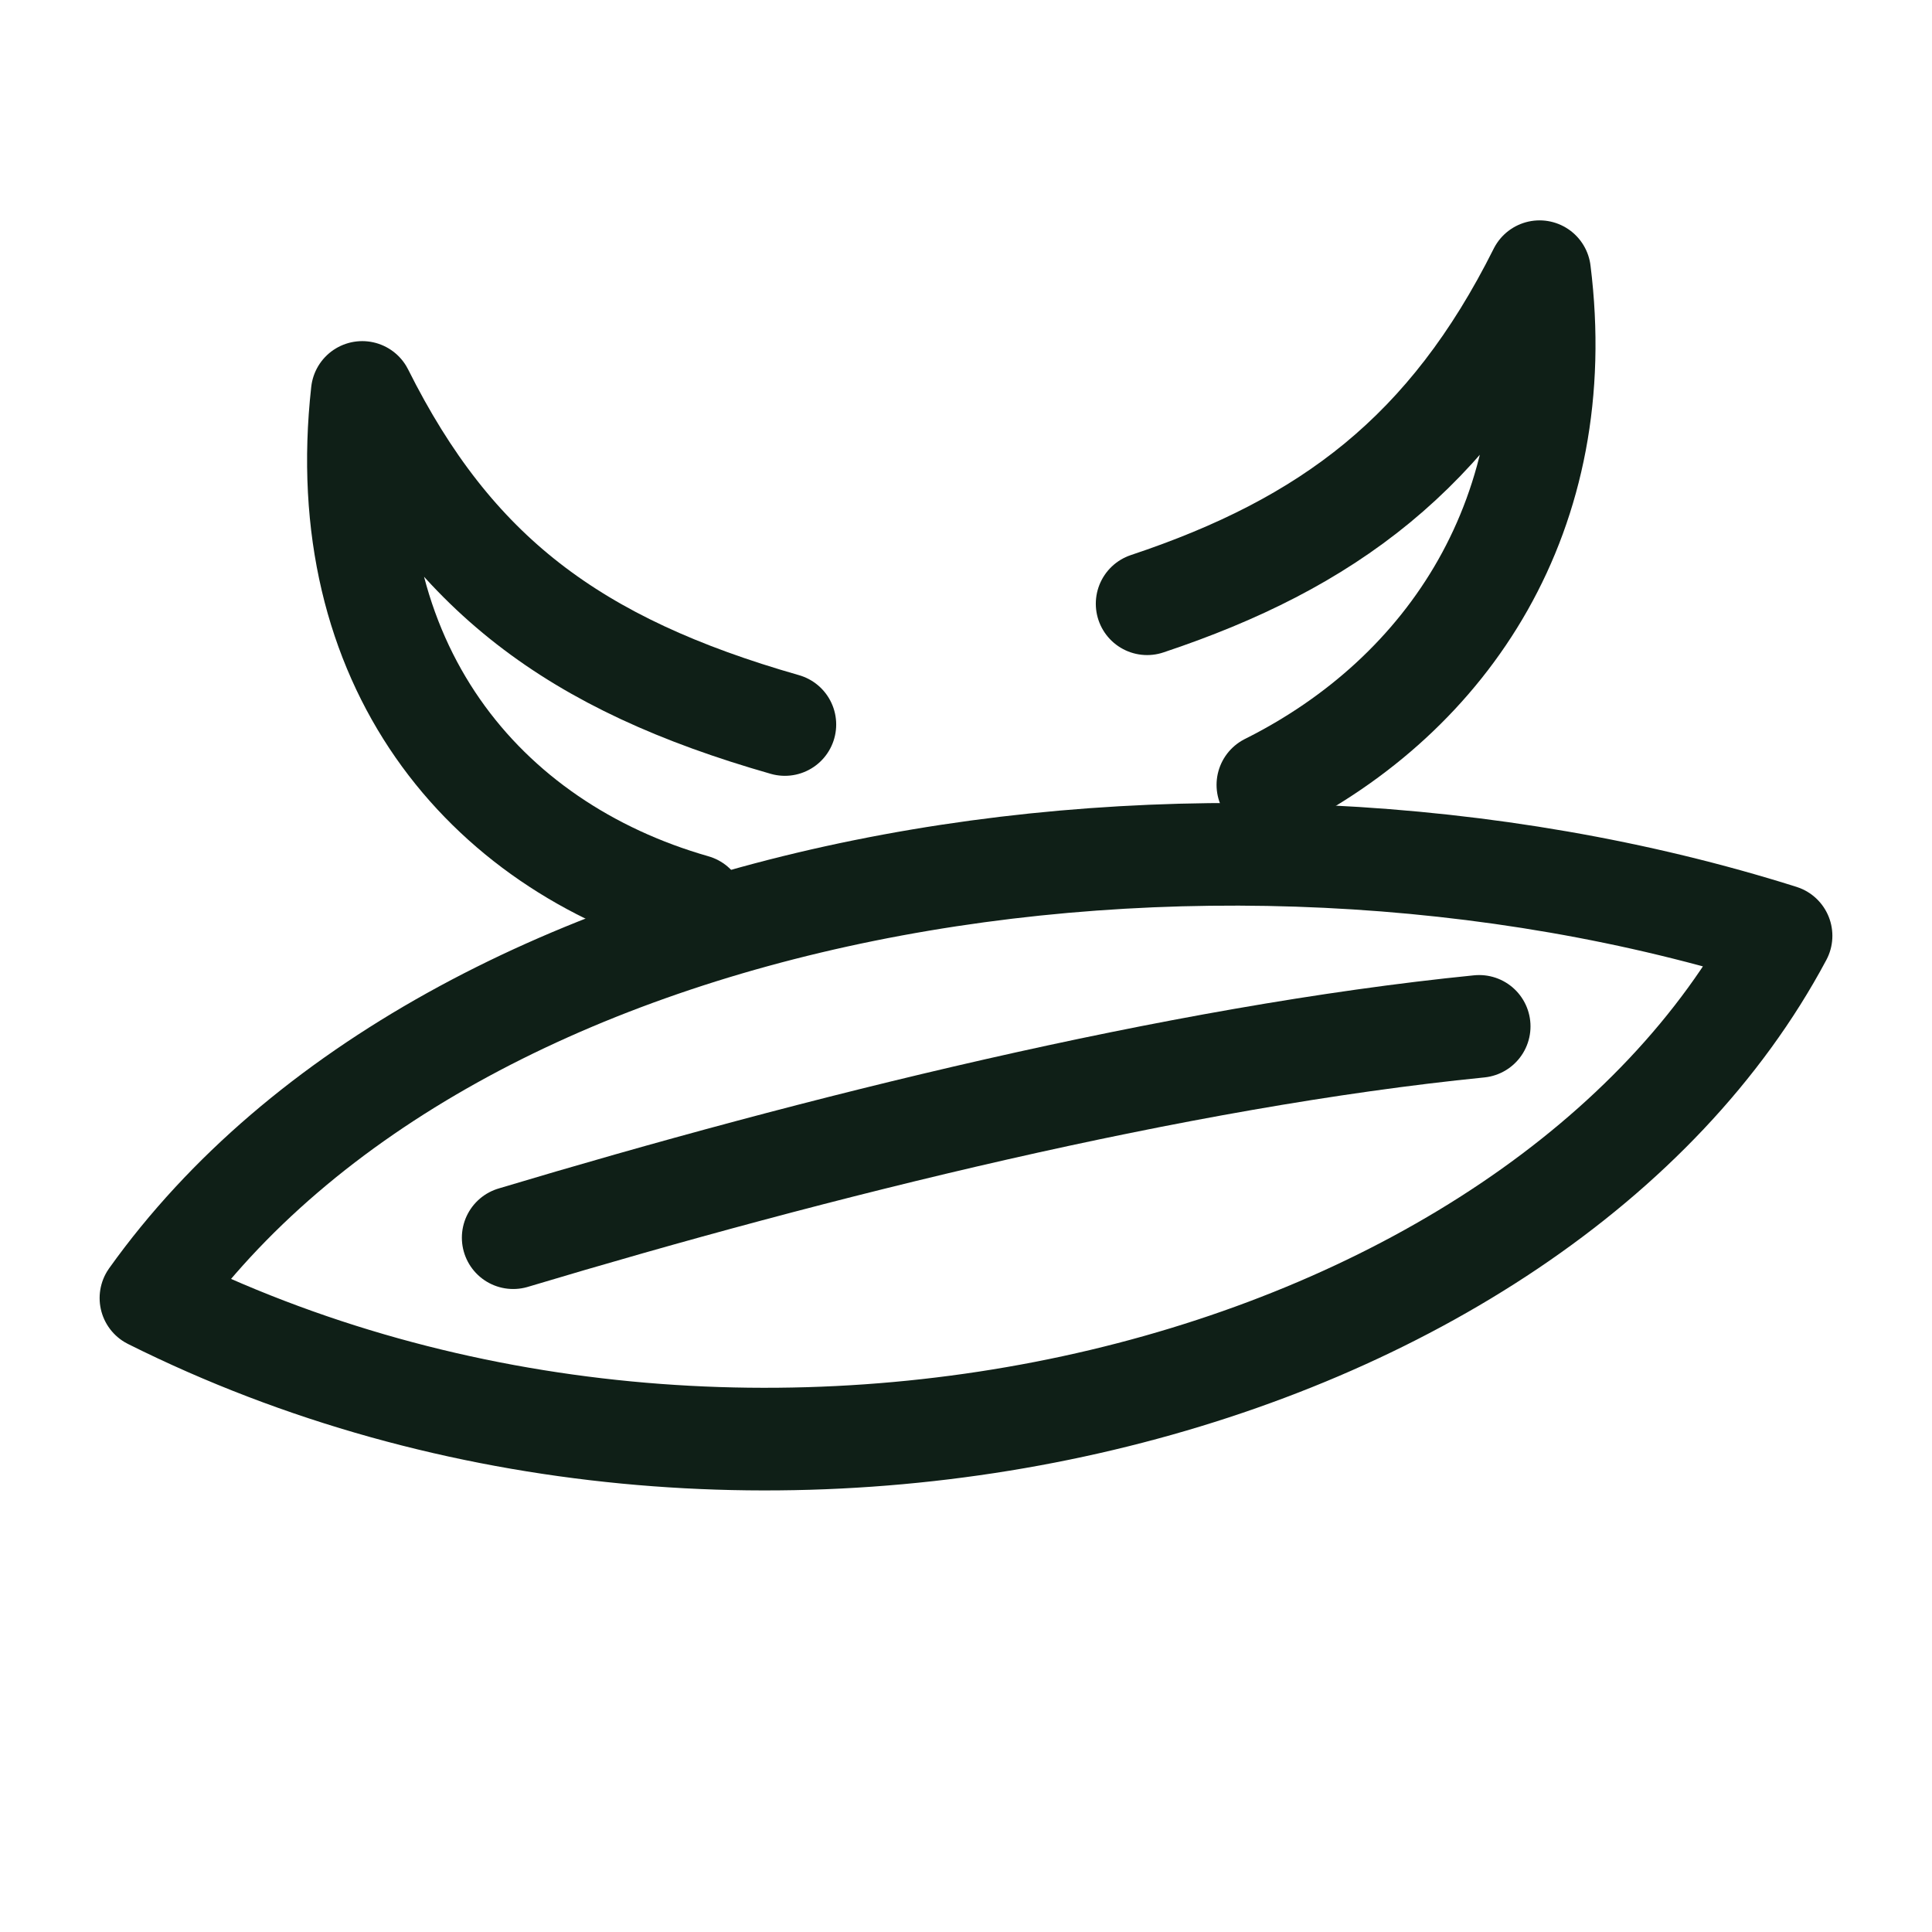
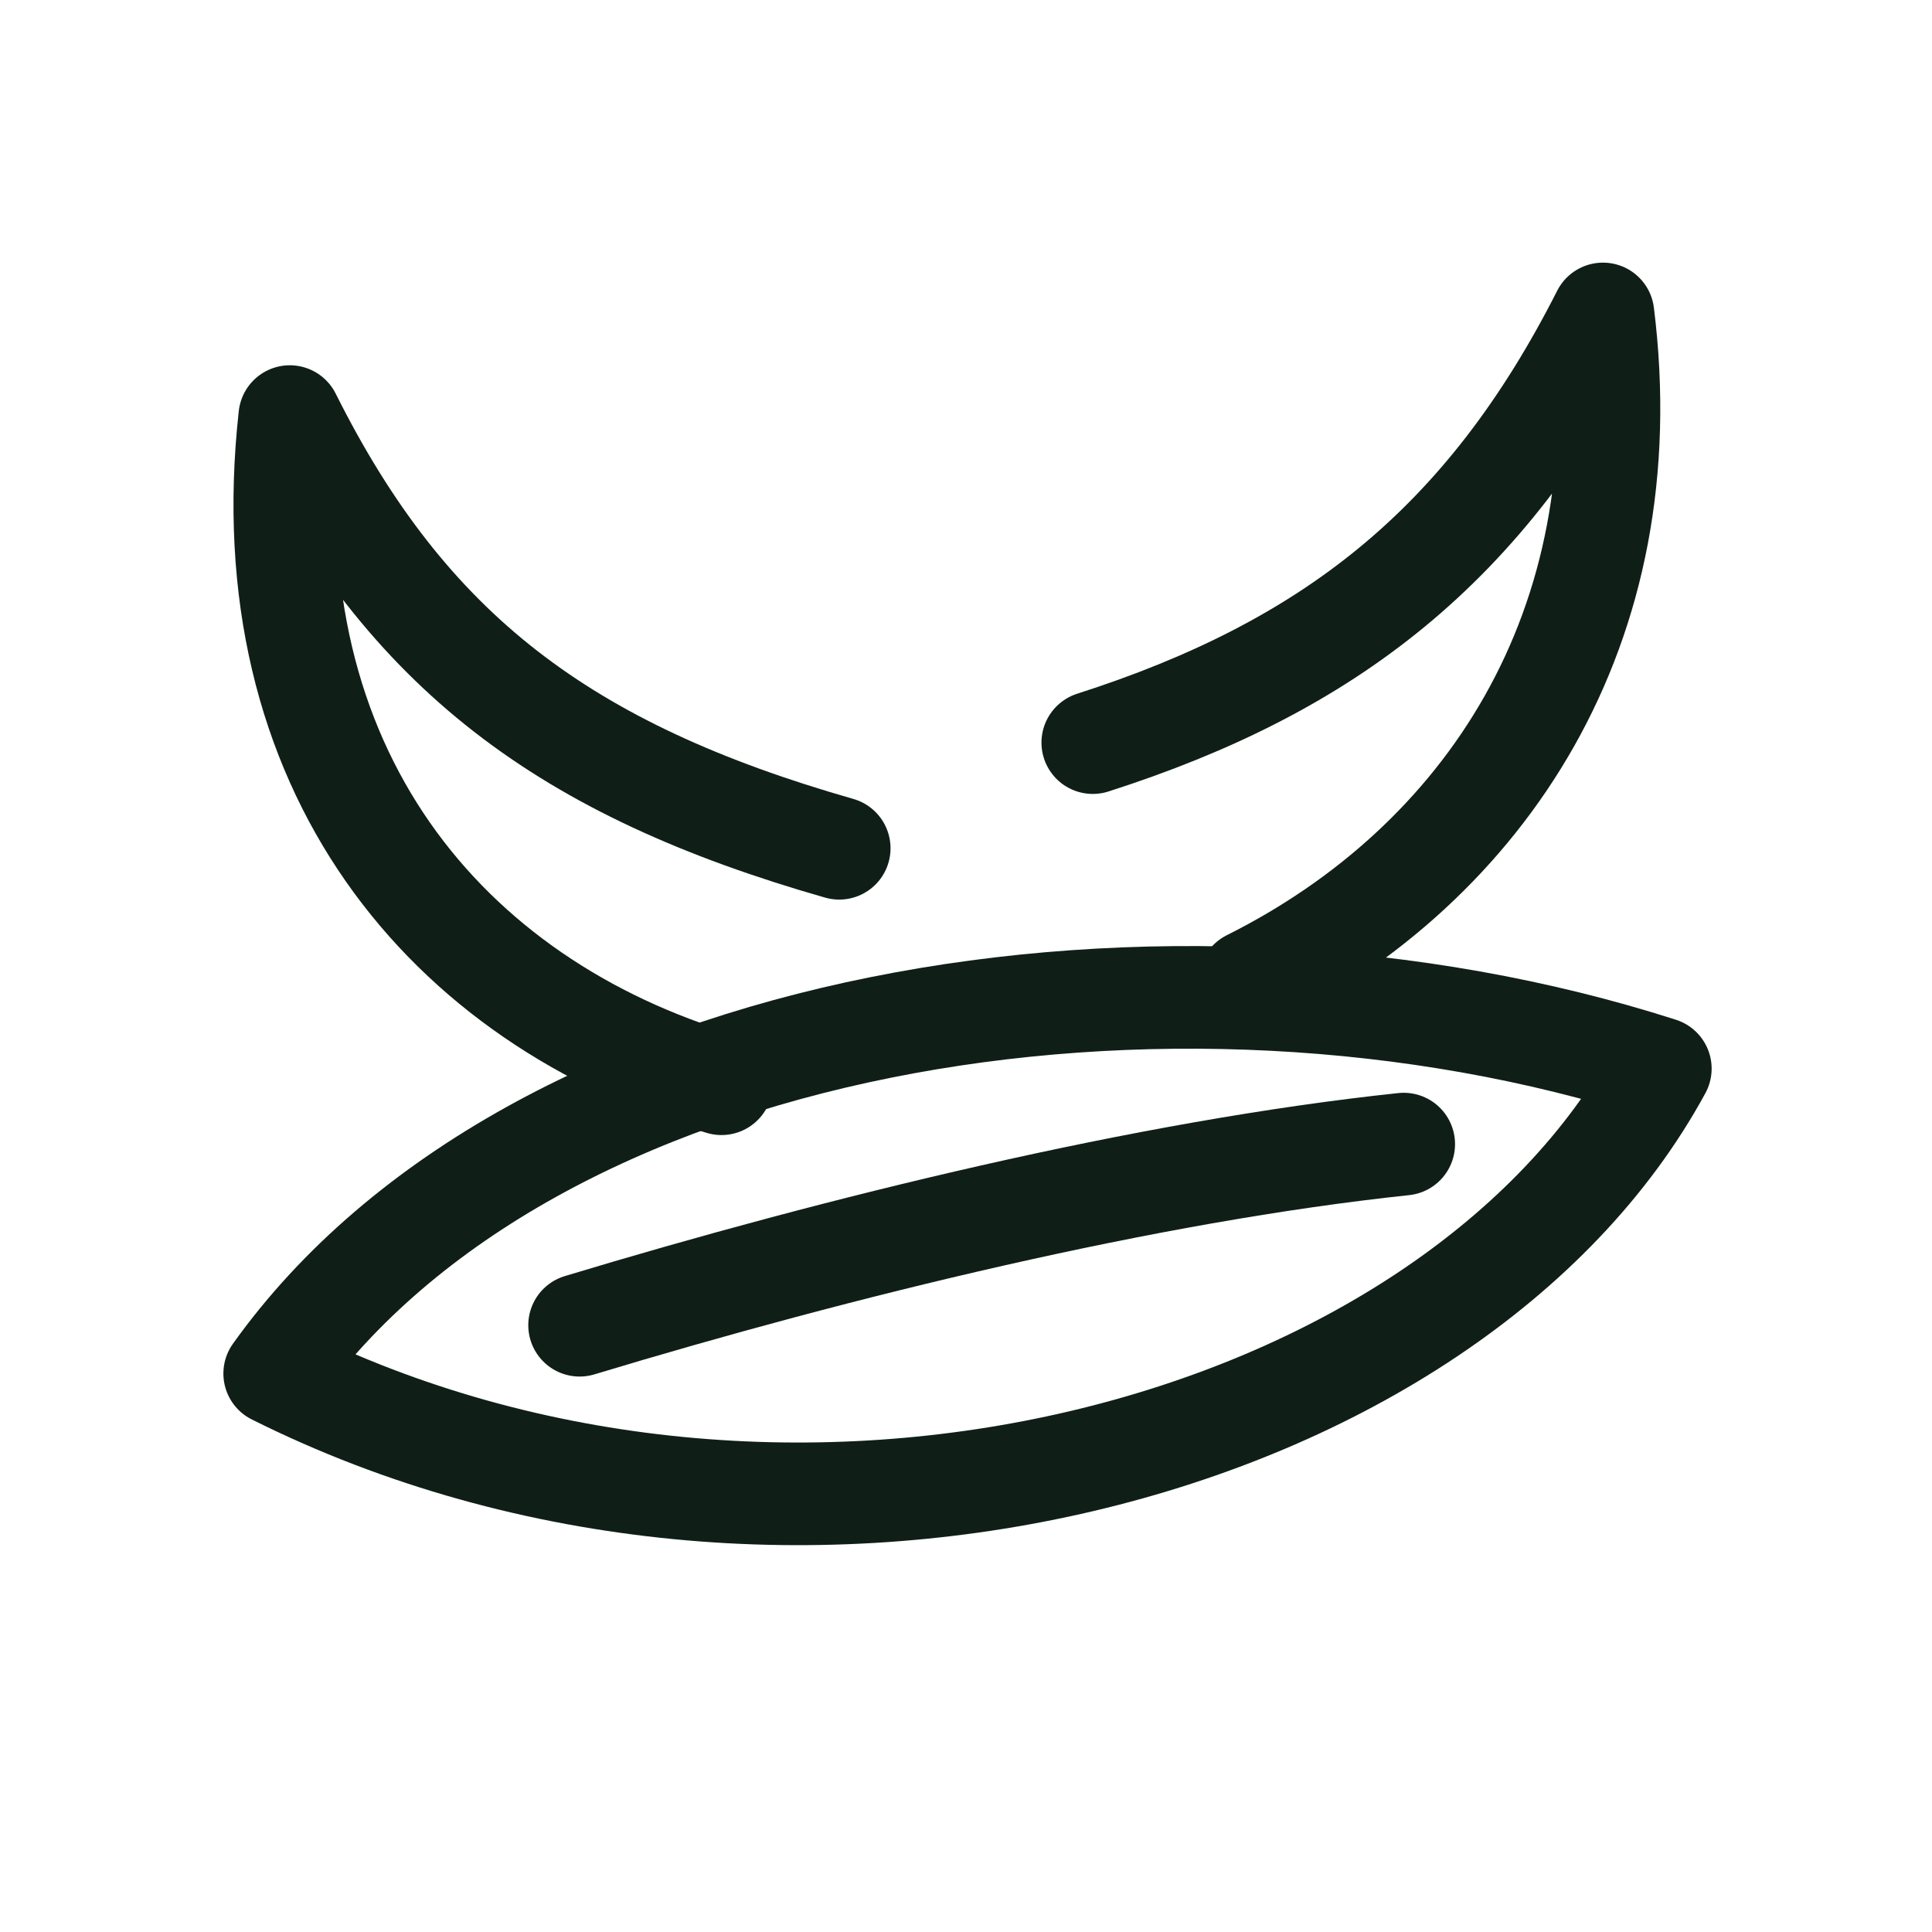
<svg xmlns="http://www.w3.org/2000/svg" viewBox="0 0 64 64">
  <g fill="none" stroke="#0F1F17" stroke-width="3.4" stroke-linecap="round" stroke-linejoin="round">
-     <path d="M5 43C15 29 40 25 59 31 51 46 25 53 5 43Z" />
-     <path d="M23 30C16 28 11 22 12 13 15 19 19 22 26 24" />
-     <path d="M42 26C48 23 52 17 51 9 48 15 44 18 38 20" />
-     <path d="M17 41C27 38 39 35 49 34" />
+     <path d="M9.1 45.5C17.6 33.6 38.8 30.2 55.0 35.4 48.1 48.1 26.1 54.0 9.1 45.5Z" />
+     <path d="M23.9 35.9C14.8 33.2 8.3 25.5 9.6 13.8 13.5 21.6 18.7 25.5 27.8 28.1" />
+     <path d="M41.4 32.5C49.2 28.6 54.4 20.8 53.1 10.4 49.2 18.1 44.0 22.1 36.2 24.6" />
+     <path d="M19.2 43.9C27.8 41.3 38.0 38.8 46.5 37.9" />
  </g>
</svg>
